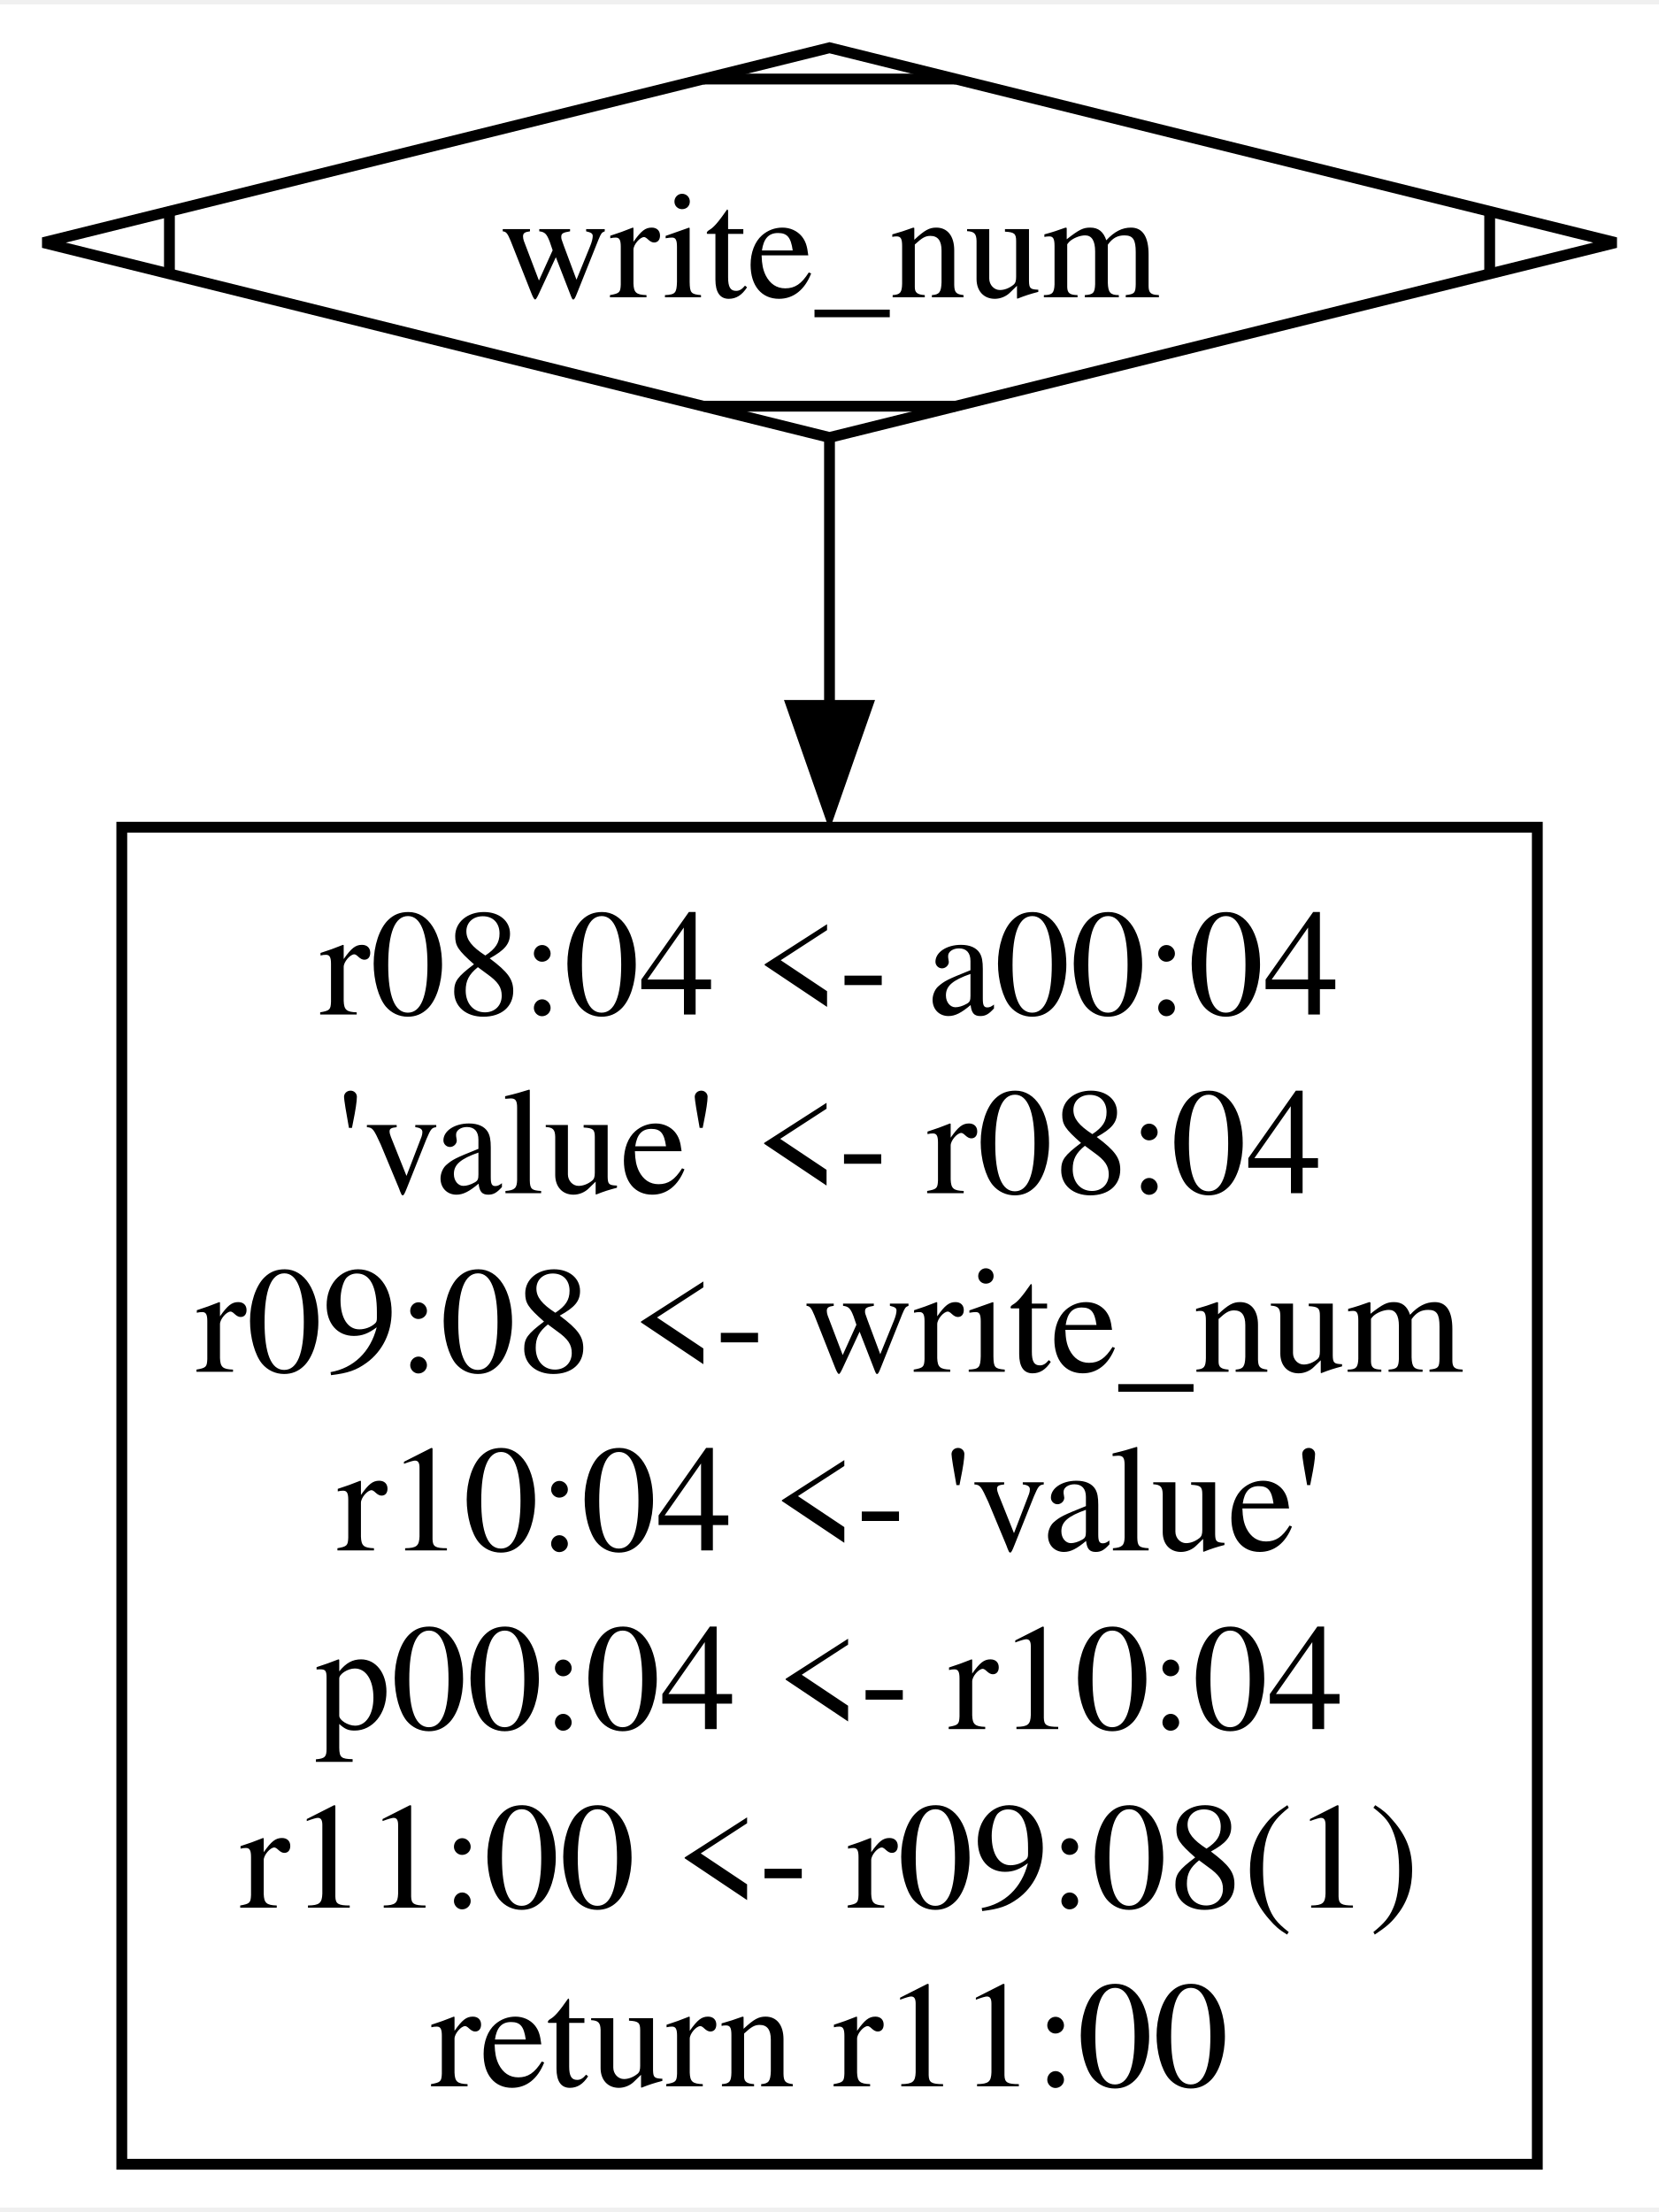
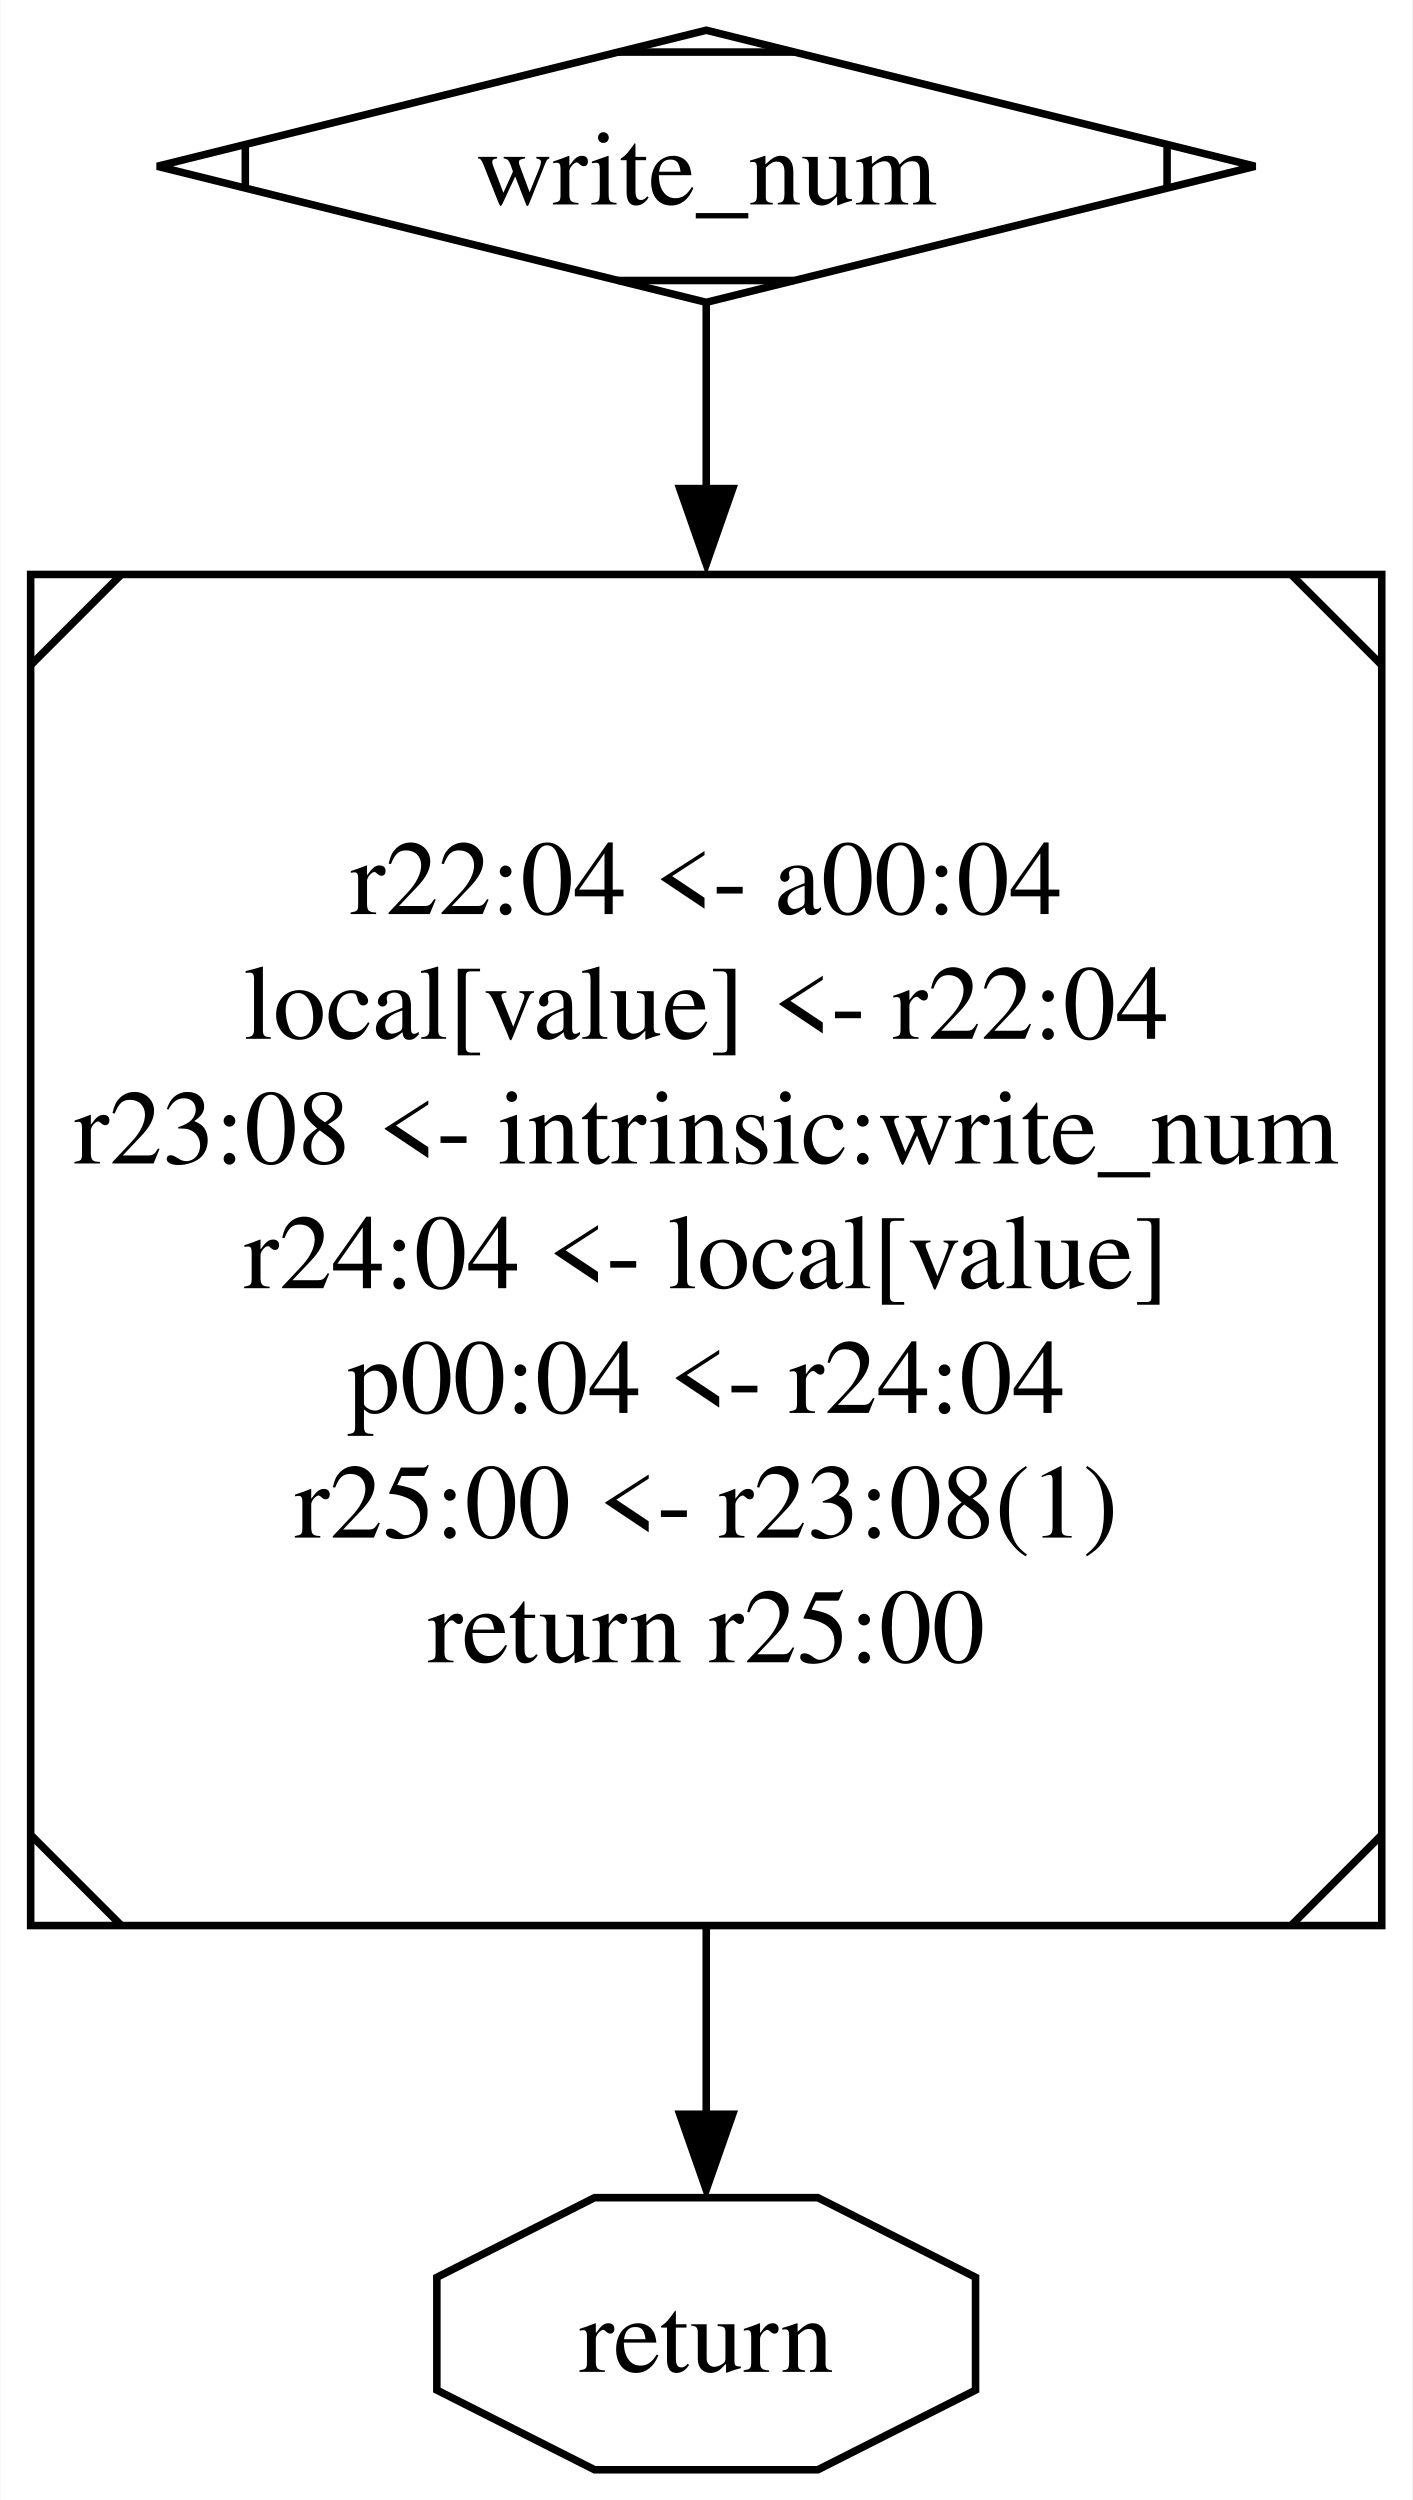
- <svg xmlns="http://www.w3.org/2000/svg" width="153pt" height="204pt" viewBox="0.00 0.00 153.24 203.50">
-   <g id="graph0" class="graph" transform="scale(1 1) rotate(0) translate(4 199.5)">
-     <polygon fill="white" stroke="none" points="-4,4 -4,-199.5 149.24,-199.5 149.24,4 -4,4" />
+ <svg xmlns="http://www.w3.org/2000/svg" width="187pt" height="331pt" viewBox="0.00 0.00 186.75 330.75">
+   <g id="graph0" class="graph" transform="scale(1 1) rotate(0) translate(4 326.75)">
+     <polygon fill="white" stroke="none" points="-4,4 -4,-326.75 182.75,-326.75 182.75,4 -4,4" />
    <g id="node1" class="node">
-       <polygon fill="none" stroke="black" points="72.62,-195.5 0,-177.5 72.62,-159.5 145.24,-177.5 72.62,-195.5" />
-       <polyline fill="none" stroke="black" points="11.65,-180.39 11.65,-174.61" />
-       <polyline fill="none" stroke="black" points="60.97,-162.39 84.27,-162.39" />
-       <polyline fill="none" stroke="black" points="133.6,-174.61 133.6,-180.39" />
-       <polyline fill="none" stroke="black" points="84.27,-192.61 60.97,-192.61" />
-       <text text-anchor="middle" x="72.62" y="-172.45" font-family="Times,serif" font-size="14.00">write_num</text>
+       <polygon fill="none" stroke="black" points="89.38,-322.75 16.75,-304.75 89.37,-286.75 162,-304.75 89.38,-322.75" />
+       <polyline fill="none" stroke="black" points="28.4,-307.64 28.4,-301.86" />
+       <polyline fill="none" stroke="black" points="77.73,-289.64 101.02,-289.64" />
+       <polyline fill="none" stroke="black" points="150.35,-301.86 150.35,-307.64" />
+       <polyline fill="none" stroke="black" points="101.02,-319.86 77.73,-319.86" />
+       <text text-anchor="middle" x="89.38" y="-299.7" font-family="Times,serif" font-size="14.00">write_num</text>
+     </g>
+     <g id="node3" class="node">
+       <polygon fill="none" stroke="black" points="178.75,-250.75 0,-250.75 0,-72 178.75,-72 178.75,-250.75" />
+       <polyline fill="none" stroke="black" points="12,-250.75 0,-238.75" />
+       <polyline fill="none" stroke="black" points="0,-84 12,-72" />
+       <polyline fill="none" stroke="black" points="166.75,-72 178.75,-84" />
+       <polyline fill="none" stroke="black" points="178.75,-238.75 166.75,-250.75" />
+       <text text-anchor="middle" x="89.38" y="-205.82" font-family="Times,serif" font-size="14.00">r22:04 &lt;- a00:04</text>
+       <text text-anchor="middle" x="89.38" y="-189.32" font-family="Times,serif" font-size="14.00">local[value] &lt;- r22:04</text>
+       <text text-anchor="middle" x="89.38" y="-172.82" font-family="Times,serif" font-size="14.00">r23:08 &lt;- intrinsic:write_num</text>
+       <text text-anchor="middle" x="89.38" y="-156.32" font-family="Times,serif" font-size="14.00">r24:04 &lt;- local[value]</text>
+       <text text-anchor="middle" x="89.38" y="-139.82" font-family="Times,serif" font-size="14.00">p00:04 &lt;- r24:04</text>
+       <text text-anchor="middle" x="89.38" y="-123.33" font-family="Times,serif" font-size="14.00">r25:00 &lt;- r23:08(1)</text>
+       <text text-anchor="middle" x="89.38" y="-106.83" font-family="Times,serif" font-size="14.00">return r25:00</text>
+     </g>
+     <g id="edge1" class="edge">
+       <path fill="none" stroke="black" d="M89.38,-286.41C89.38,-279.56 89.38,-271.1 89.38,-261.85" />
+       <polygon fill="black" stroke="black" points="92.88,-262.11 89.38,-252.11 85.88,-262.11 92.88,-262.11" />
    </g>
    <g id="node2" class="node">
-       <polygon fill="none" stroke="black" points="138,-123.5 7.25,-123.5 7.25,0 138,0 138,-123.5" />
-       <text text-anchor="middle" x="72.62" y="-106.2" font-family="Times,serif" font-size="14.00">r08:04 &lt;- a00:04</text>
-       <text text-anchor="middle" x="72.62" y="-89.7" font-family="Times,serif" font-size="14.00">'value' &lt;- r08:04</text>
-       <text text-anchor="middle" x="72.62" y="-73.2" font-family="Times,serif" font-size="14.00">r09:08 &lt;- write_num</text>
-       <text text-anchor="middle" x="72.62" y="-56.7" font-family="Times,serif" font-size="14.00">r10:04 &lt;- 'value'</text>
-       <text text-anchor="middle" x="72.62" y="-40.2" font-family="Times,serif" font-size="14.00">p00:04 &lt;- r10:04</text>
-       <text text-anchor="middle" x="72.62" y="-23.7" font-family="Times,serif" font-size="14.00">r11:00 &lt;- r09:08(1)</text>
-       <text text-anchor="middle" x="72.62" y="-7.2" font-family="Times,serif" font-size="14.00">return r11:00</text>
+       <polygon fill="none" stroke="black" points="125.01,-10.54 125.01,-25.46 104.14,-36 74.61,-36 53.74,-25.46 53.74,-10.54 74.61,0 104.14,0 125.01,-10.54" />
+       <text text-anchor="middle" x="89.38" y="-12.95" font-family="Times,serif" font-size="14.00">return</text>
    </g>
-     <g id="edge1" class="edge">
-       <path fill="none" stroke="black" d="M72.62,-159.22C72.62,-152.26 72.62,-143.71 72.62,-134.62" />
-       <polygon fill="black" stroke="black" points="76.12,-134.75 72.62,-124.75 69.12,-134.75 76.12,-134.75" />
+     <g id="edge2" class="edge">
+       <path fill="none" stroke="black" d="M89.38,-71.64C89.38,-62.76 89.38,-54.28 89.38,-46.83" />
+       <polygon fill="black" stroke="black" points="92.88,-47.04 89.38,-37.04 85.88,-47.04 92.88,-47.04" />
    </g>
  </g>
</svg>
